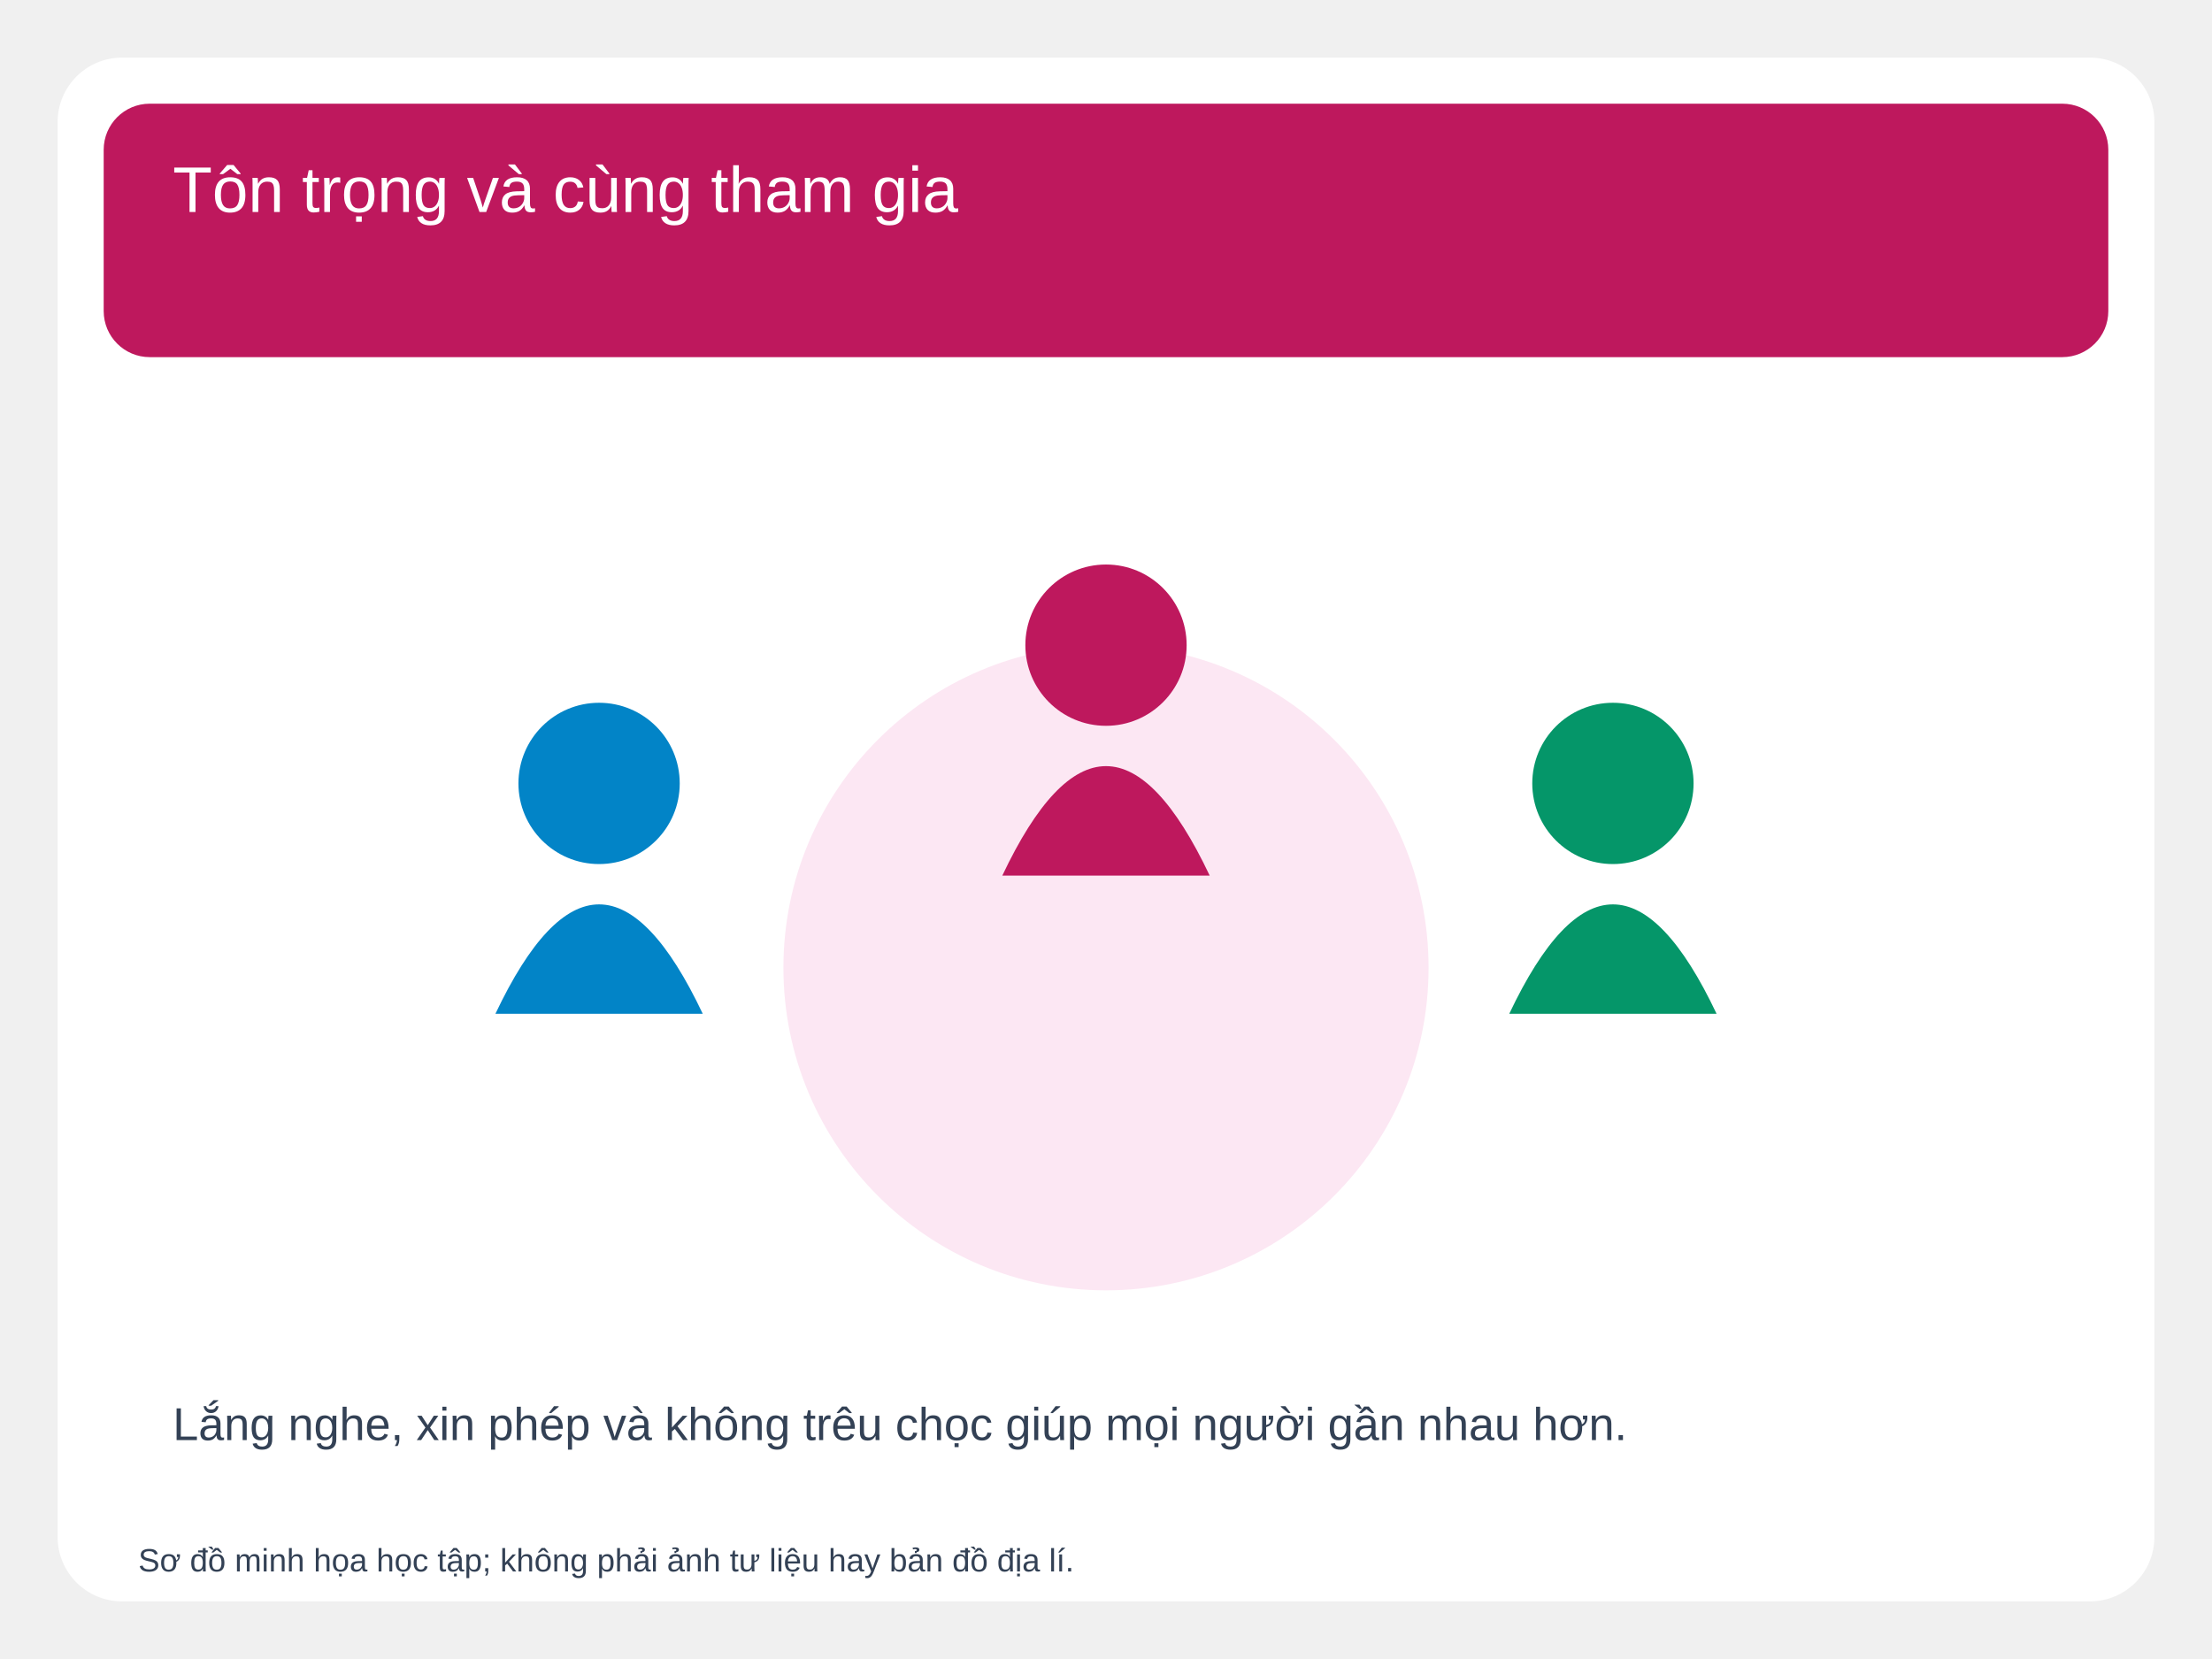
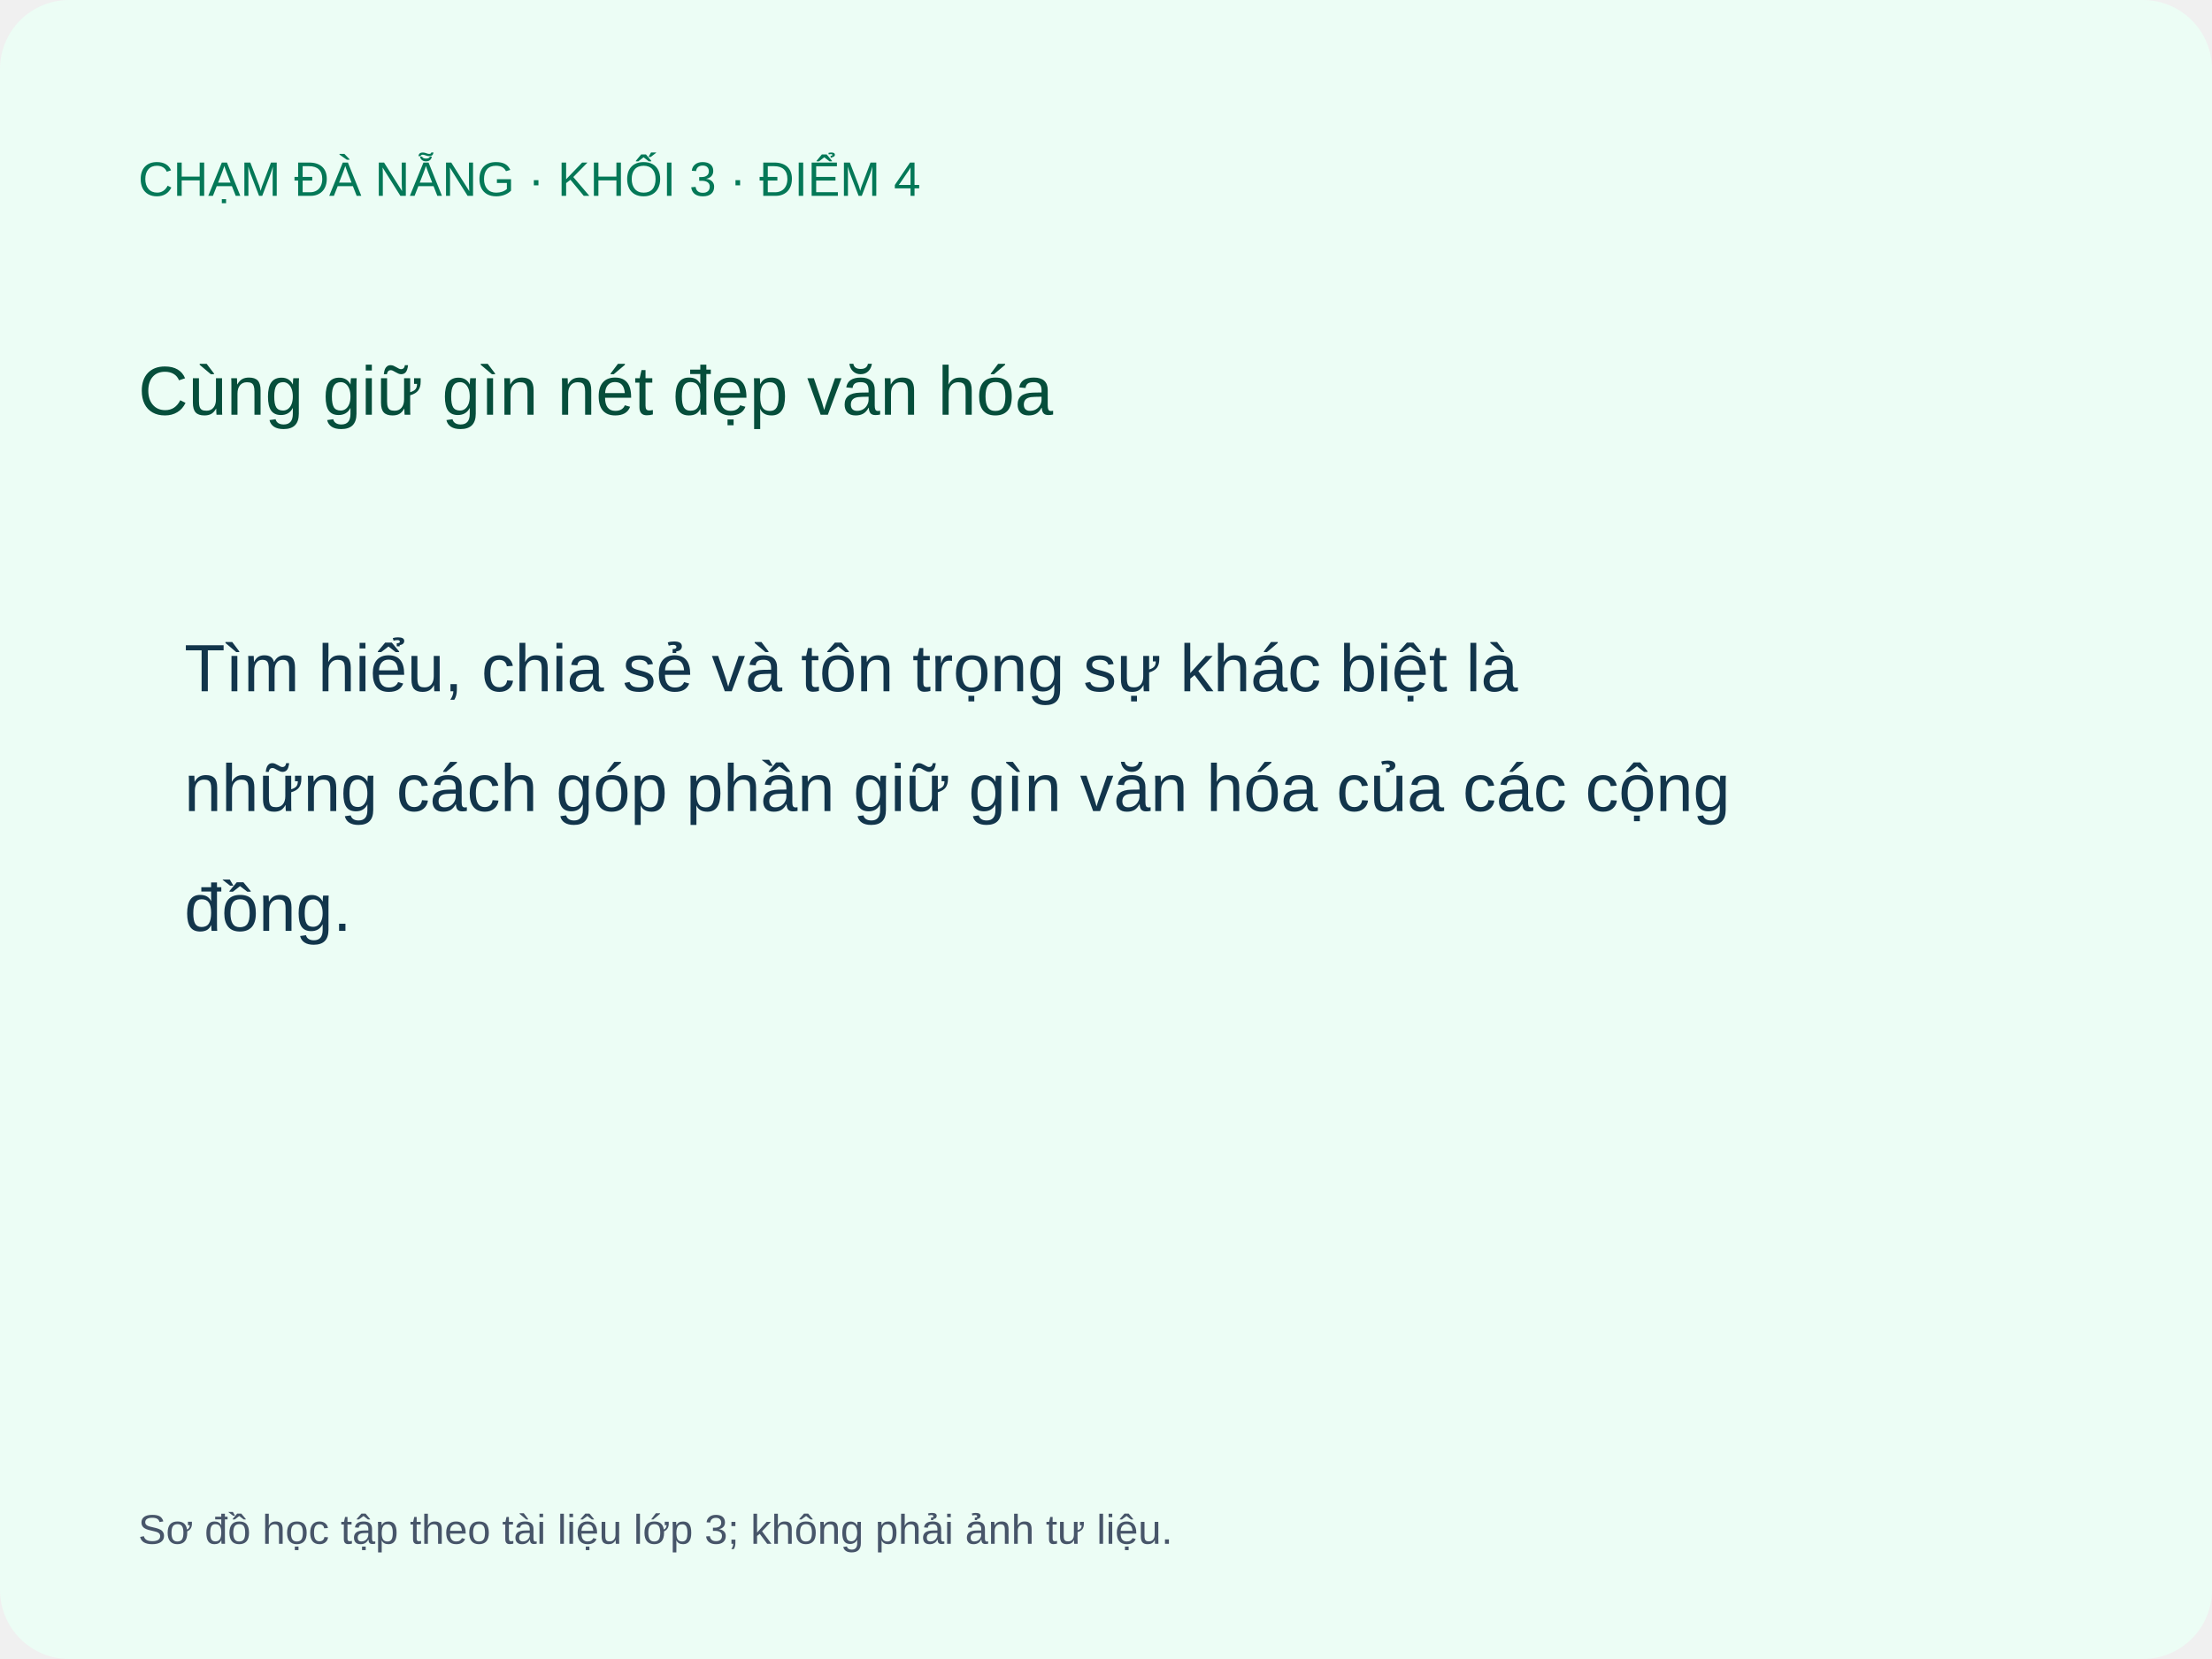
<svg xmlns="http://www.w3.org/2000/svg" viewBox="0 0 960 720" role="img">
+   <rect width="960" height="720" rx="30" fill="#ecfdf5" />
  <g font-family="Arial,sans-serif">
-     <rect x="25" y="25" width="910" height="670" rx="28" fill="white" />
-     <rect x="45" y="45" width="870" height="110" rx="20" fill="#be185d" />
-     <text x="75" y="92" font-size="28" fill="white">Tôn trọng và cùng tham gia</text>
-     <circle cx="480" cy="420" r="140" fill="#fce7f3" />
-     <circle cx="260" cy="340" r="35" fill="#0284c7" />
-     <path d="M215 440q45-95 90 0" fill="#0284c7" />
-     <circle cx="480" cy="280" r="35" fill="#be185d" />
-     <path d="M435 380q45-95 90 0" fill="#be185d" />
-     <circle cx="700" cy="340" r="35" fill="#059669" />
-     <path d="M655 440q45-95 90 0" fill="#059669" />
-     <text x="75" y="625" font-size="20" fill="#334155">Lắng nghe, xin phép và không trêu chọc giúp mọi người gần nhau hơn.</text>
-     <text x="60" y="682" font-size="14" fill="#334155">Sơ đồ minh họa học tập; không phải ảnh tư liệu hay bản đồ địa lí.</text>
+     <text x="60" y="85" font-size="21" fill="#047857">CHẠM ĐÀ NẴNG · KHỐI 3 · ĐIỂM 4</text>
+     <text x="60" y="180" font-size="30" fill="#064e3b">Cùng giữ gìn nét đẹp văn hóa</text>
+     <text x="80" y="300" font-size="29" fill="#12354b">Tìm hiểu, chia sẻ và tôn trọng sự khác biệt là</text>
+     <text x="80" y="352" font-size="29" fill="#12354b">những cách góp phần giữ gìn văn hóa của các cộng</text>
+     <text x="80" y="404" font-size="29" fill="#12354b">đồng.</text>
+     <text x="60" y="670" font-size="18" fill="#475569">Sơ đồ học tập theo tài liệu lớp 3; không phải ảnh tư liệu.</text>
  </g>
</svg>
